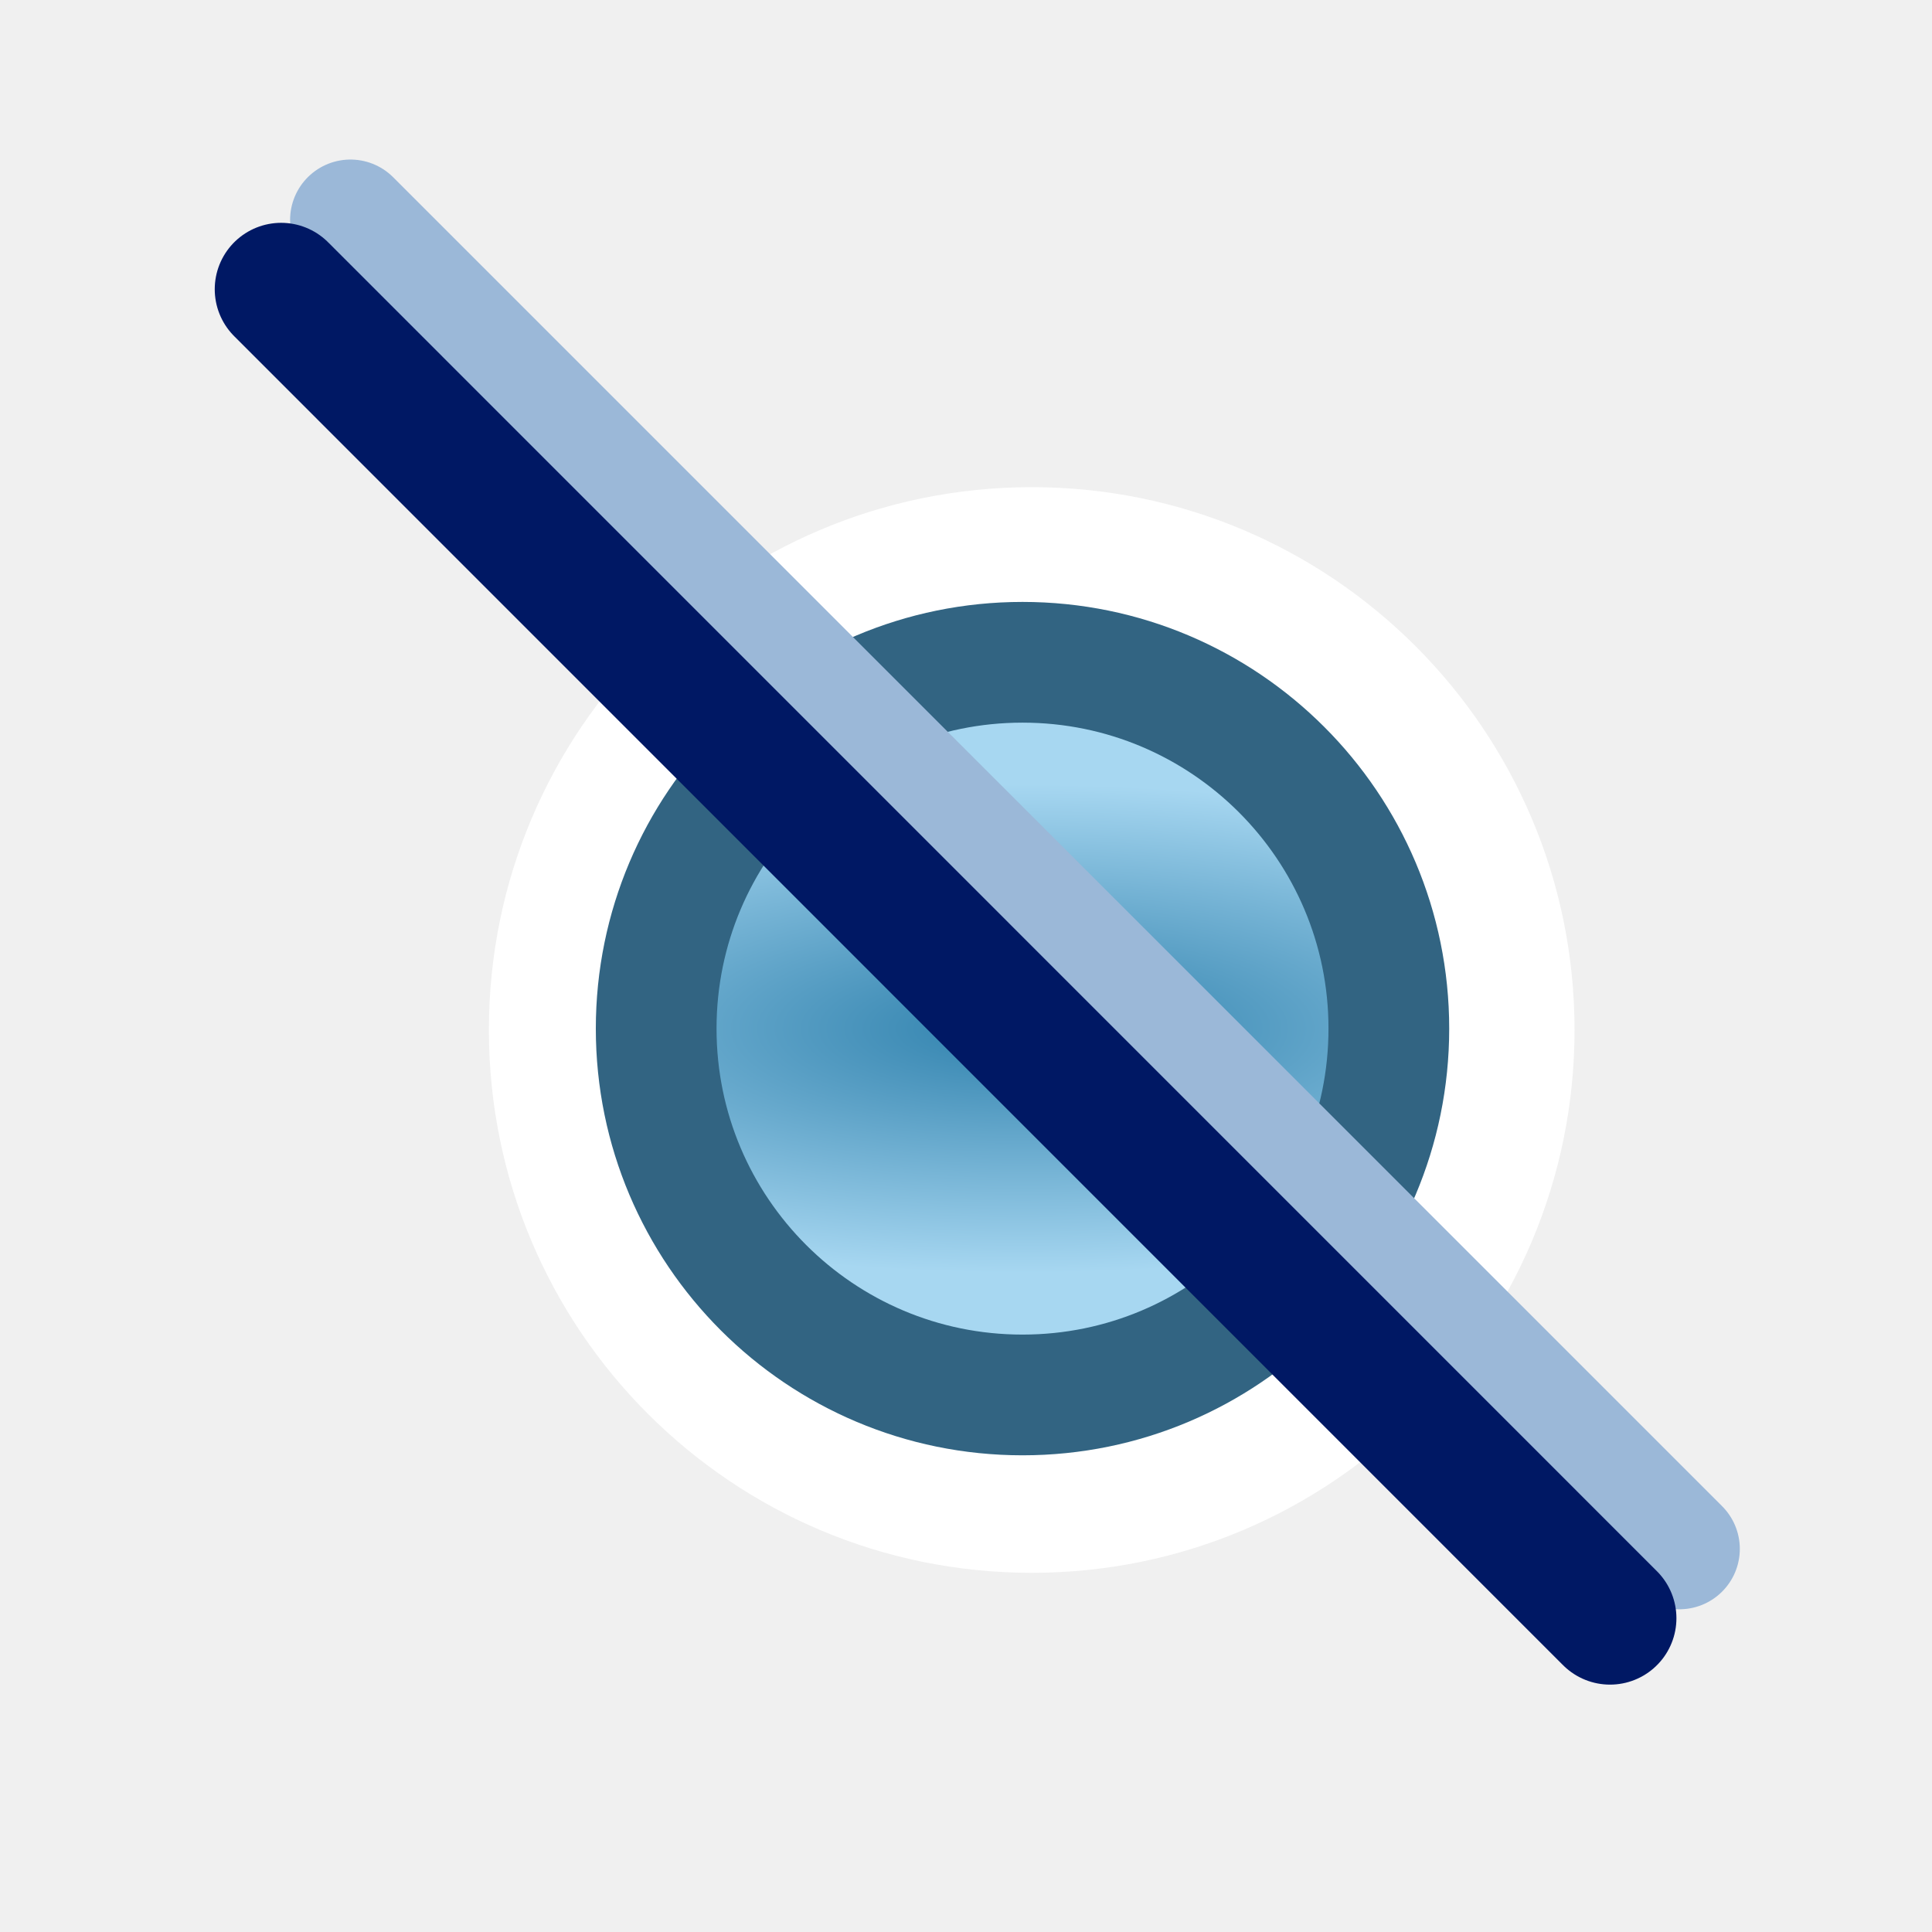
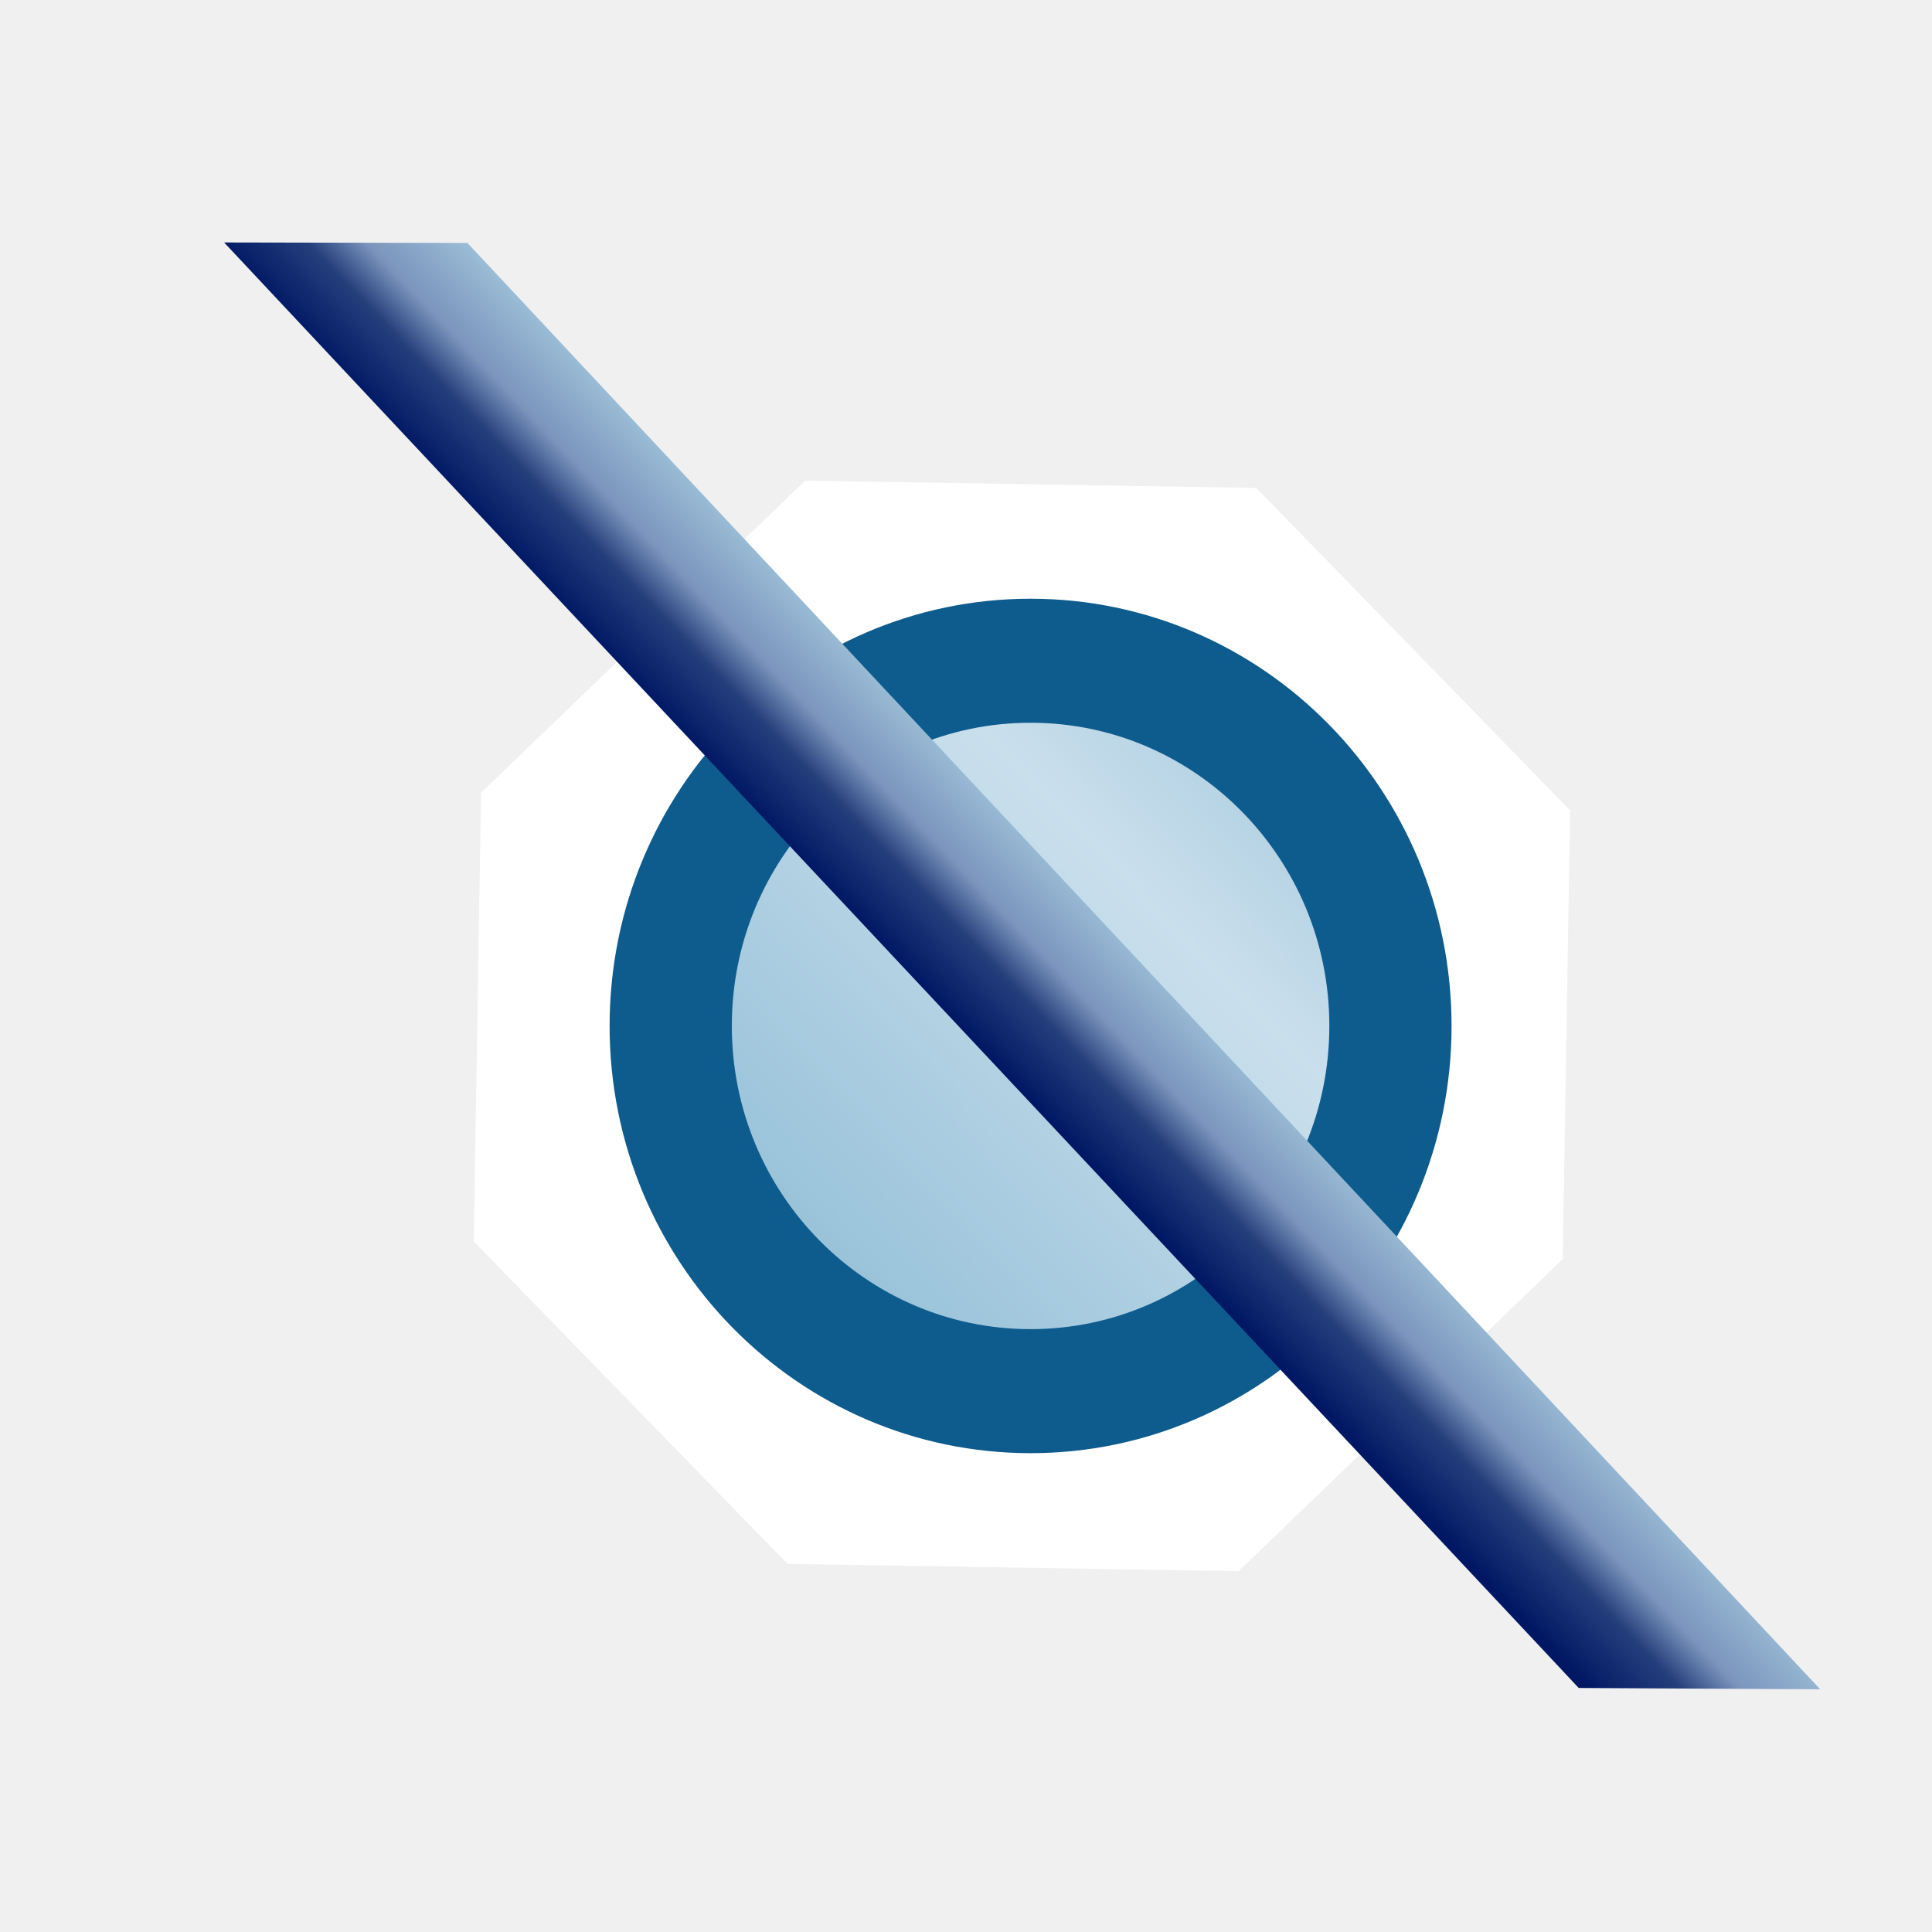
<svg xmlns="http://www.w3.org/2000/svg" xmlns:xlink="http://www.w3.org/1999/xlink" width="16" height="16" id="svg2" version="1.1">
  <defs id="defs4">
+     <linearGradient id="linearGradient4089">
+       <stop style="stop-color:#001864;stop-opacity:1;" offset="0" id="stop4091" />
+       <stop id="stop4110" offset="0.326" style="stop-color:#253f7c;stop-opacity:1;" />
+       <stop id="stop4108" offset="0.532" style="stop-color:#7b94bc;stop-opacity:1;" />
+       <stop style="stop-color:#a4c9de;stop-opacity:1" offset="1" id="stop4093" />
+     </linearGradient>
+     <linearGradient id="linearGradient4077">
+       <stop style="stop-color:#8abad4;stop-opacity:1;" offset="0" id="stop4079" />
+       <stop id="stop4085" offset="0.616" style="stop-color:#cadfec;stop-opacity:1;" />
+       <stop style="stop-color:#90bdd6;stop-opacity:1;" offset="1" id="stop4081" />
+     </linearGradient>
+     <linearGradient id="linearGradient4067">
+       <stop id="stop4069" offset="0" style="stop-color:#ffffff;stop-opacity:0;" />
+       <stop style="stop-color:#ffffff;stop-opacity:1" offset="0.417" id="stop4071" />
+       <stop style="stop-color:#ffffff;stop-opacity:1;" offset="0.584" id="stop4073" />
+       <stop id="stop4075" offset="1" style="stop-color:#ffffff;stop-opacity:0;" />
+     </linearGradient>
    <linearGradient id="linearGradient4919">
      <stop style="stop-color:#ffffff;stop-opacity:0;" offset="0" id="stop4921" />
      <stop id="stop3792" offset="0.255" style="stop-color:#ffffff;stop-opacity:1" />
      <stop id="stop4927" offset="0.584" style="stop-color:#ffffff;stop-opacity:1;" />
      <stop style="stop-color:#ffffff;stop-opacity:0;" offset="1" id="stop4923" />
    </linearGradient>
    <linearGradient id="linearGradient5118">
      <stop style="stop-color:#2f81ad;stop-opacity:1;" offset="0" id="stop5120" />
      <stop style="stop-color:#a7d7f1;stop-opacity:1" offset="1" id="stop5122" />
    </linearGradient>
-     <radialGradient r="3.682" fy="4.531" fx="5.531" cy="4.531" cx="5.531" gradientTransform="matrix(1.751532,1.7129662e-7,-5.5948986e-8,0.5720861,-4.156909,1.938984)" gradientUnits="userSpaceOnUse" id="radialGradient5099" xlink:href="#linearGradient5118" />
-     <linearGradient xlink:href="#linearGradient4919" id="linearGradient4925" x1="3.938" y1="2.949" x2="7.11" y2="6.121" gradientUnits="userSpaceOnUse" />
-     <linearGradient xlink:href="#linearGradient4919" id="linearGradient3041" gradientUnits="userSpaceOnUse" x1="3.938" y1="2.949" x2="7.11" y2="6.121" />
-     <radialGradient r="3.682" fy="4.531" fx="5.531" cy="4.531" cx="5.531" gradientTransform="matrix(1.751532,1.7129662e-7,-5.5948986e-8,0.5720861,-4.156909,1.938984)" gradientUnits="userSpaceOnUse" id="radialGradient5099-1" xlink:href="#linearGradient5118-1" />
-     <linearGradient id="linearGradient5118-1">
-       <stop style="stop-color:#2f81ad;stop-opacity:1;" offset="0" id="stop5120-9" />
+     <linearGradient xlink:href="#linearGradient4919-0" id="linearGradient4925-6" x1="3.938" y1="2.949" x2="7.11" y2="6.121" gradientUnits="userSpaceOnUse" />
+     <linearGradient id="linearGradient4919-0">
+       <stop style="stop-color:#ffffff;stop-opacity:0;" offset="0" id="stop4921-2" />
+       <stop id="stop3792-0" offset="0.255" style="stop-color:#ffffff;stop-opacity:1" />
+       <stop id="stop4927-6" offset="0.584" style="stop-color:#ffffff;stop-opacity:1;" />
+       <stop style="stop-color:#ffffff;stop-opacity:0;" offset="1" id="stop4923-6" />
+     </linearGradient>
+     <linearGradient y2="6.121" x2="7.11" y1="2.949" x1="3.938" gradientUnits="userSpaceOnUse" id="linearGradient3793-7" xlink:href="#linearGradient4919-0-2" />
+     <linearGradient id="linearGradient4919-0-2">
+       <stop style="stop-color:#ffffff;stop-opacity:0;" offset="0" id="stop4921-2-7" />
+       <stop id="stop3792-0-0" offset="0.255" style="stop-color:#ffffff;stop-opacity:1" />
+       <stop id="stop4927-6-2" offset="0.584" style="stop-color:#ffffff;stop-opacity:1;" />
+       <stop style="stop-color:#ffffff;stop-opacity:0;" offset="1" id="stop4923-6-2" />
+     </linearGradient>
+     <radialGradient r="3.682" fy="4.531" fx="5.531" cy="4.531" cx="5.531" gradientTransform="matrix(0.8150858,0.02497206,-0.01751897,0.5718178,1.102189,1.802074)" gradientUnits="userSpaceOnUse" id="radialGradient5099-5" xlink:href="#linearGradient5118-7" />
+     <linearGradient id="linearGradient5118-7">
+       <stop style="stop-color:#2f81ad;stop-opacity:1;" offset="0" id="stop5120-7" />
      <stop style="stop-color:#a7d7f1;stop-opacity:1" offset="1" id="stop5122-8" />
    </linearGradient>
-     <linearGradient xlink:href="#linearGradient4919-3" id="linearGradient3041-5" gradientUnits="userSpaceOnUse" x1="3.938" y1="2.949" x2="7.11" y2="6.121" />
-     <linearGradient id="linearGradient4919-3">
-       <stop style="stop-color:#ffffff;stop-opacity:0;" offset="0" id="stop4921-7" />
-       <stop id="stop3792-0" offset="0.255" style="stop-color:#ffffff;stop-opacity:1" />
-       <stop id="stop4927-0" offset="0.584" style="stop-color:#ffffff;stop-opacity:1;" />
-       <stop style="stop-color:#ffffff;stop-opacity:0;" offset="1" id="stop4923-8" />
+     <linearGradient y2="6.121" x2="7.11" y1="2.949" x1="3.938" gradientUnits="userSpaceOnUse" id="linearGradient3833-5" xlink:href="#linearGradient4919-0-2-6" />
+     <linearGradient id="linearGradient4919-0-2-6">
+       <stop style="stop-color:#ffffff;stop-opacity:0;" offset="0" id="stop4921-2-7-3" />
+       <stop id="stop3792-0-0-0" offset="0.255" style="stop-color:#ffffff;stop-opacity:1" />
+       <stop id="stop4927-6-2-8" offset="0.584" style="stop-color:#ffffff;stop-opacity:1;" />
+       <stop style="stop-color:#ffffff;stop-opacity:0;" offset="1" id="stop4923-6-2-7" />
    </linearGradient>
-     <linearGradient y2="6.121" x2="7.11" y1="2.949" x1="3.938" gradientUnits="userSpaceOnUse" id="linearGradient3833" xlink:href="#linearGradient4919-3" />
-     <linearGradient y2="6.121" x2="7.11" y1="2.949" x1="3.938" gradientUnits="userSpaceOnUse" id="linearGradient3833-6" xlink:href="#linearGradient4919-3-3" />
-     <linearGradient id="linearGradient4919-3-3">
-       <stop style="stop-color:#ffffff;stop-opacity:0;" offset="0" id="stop4921-7-9" />
-       <stop id="stop3792-0-2" offset="0.255" style="stop-color:#ffffff;stop-opacity:1" />
-       <stop id="stop4927-0-4" offset="0.584" style="stop-color:#ffffff;stop-opacity:1;" />
-       <stop style="stop-color:#ffffff;stop-opacity:0;" offset="1" id="stop4923-8-6" />
+     <linearGradient y2="6.121" x2="7.11" y1="2.949" x1="3.938" gradientUnits="userSpaceOnUse" id="linearGradient3907-8" xlink:href="#linearGradient4919-0-2-6-1" />
+     <linearGradient id="linearGradient4919-0-2-6-1">
+       <stop style="stop-color:#ffffff;stop-opacity:0;" offset="0" id="stop4921-2-7-3-2" />
+       <stop id="stop3792-0-0-0-2" offset="0.255" style="stop-color:#ffffff;stop-opacity:1" />
+       <stop id="stop4927-6-2-8-0" offset="0.584" style="stop-color:#ffffff;stop-opacity:1;" />
+       <stop style="stop-color:#ffffff;stop-opacity:0;" offset="1" id="stop4923-6-2-7-2" />
    </linearGradient>
-     <linearGradient y2="6.121" x2="7.11" y1="2.949" x1="3.938" gradientUnits="userSpaceOnUse" id="linearGradient3873" xlink:href="#linearGradient4919-3-3" />
+     <linearGradient y2="6.121" x2="7.11" y1="2.949" x1="3.938" gradientUnits="userSpaceOnUse" id="linearGradient3947-8" xlink:href="#linearGradient4919-0-2-6-1-5" />
+     <linearGradient id="linearGradient4919-0-2-6-1-5">
+       <stop style="stop-color:#ffffff;stop-opacity:0;" offset="0" id="stop4921-2-7-3-2-0" />
+       <stop id="stop3792-0-0-0-2-8" offset="0.255" style="stop-color:#ffffff;stop-opacity:1" />
+       <stop id="stop4927-6-2-8-0-8" offset="0.584" style="stop-color:#ffffff;stop-opacity:1;" />
+       <stop style="stop-color:#ffffff;stop-opacity:0;" offset="1" id="stop4923-6-2-7-2-1" />
+     </linearGradient>
+     <linearGradient y2="6.121" x2="7.11" y1="2.949" x1="3.938" gradientUnits="userSpaceOnUse" id="linearGradient3987-6" xlink:href="#linearGradient4919-0-2-6-1-5-4" />
+     <linearGradient id="linearGradient4919-0-2-6-1-5-4">
+       <stop style="stop-color:#ffffff;stop-opacity:0;" offset="0" id="stop4921-2-7-3-2-0-8" />
+       <stop id="stop3792-0-0-0-2-8-9" offset="0.255" style="stop-color:#ffffff;stop-opacity:1" />
+       <stop id="stop4927-6-2-8-0-8-3" offset="0.584" style="stop-color:#ffffff;stop-opacity:1;" />
+       <stop style="stop-color:#ffffff;stop-opacity:0;" offset="1" id="stop4923-6-2-7-2-1-0" />
+     </linearGradient>
+     <linearGradient xlink:href="#linearGradient4077" id="linearGradient4083" x1="9.272" y1="6.321" x2="2.994" y2="0.135" gradientUnits="userSpaceOnUse" />
+     <linearGradient xlink:href="#linearGradient4089" id="linearGradient4095" x1="8.687" y1="1044.655" x2="9.919" y2="1043.485" gradientUnits="userSpaceOnUse" gradientTransform="translate(-0.9280777,0)" />
  </defs>
  <g id="layer1" style="display:inline" transform="translate(0,-1036.362)">
-     <path style="fill:#ffffff;fill-opacity:1;stroke:none;display:inline" id="path4108-9-1-6-7-2" d="m 8.688,4.531 c 0,1.743 -1.413,3.156 -3.156,3.156 -1.743,0 -3.156,-1.413 -3.156,-3.156 0,-1.743 1.413,-3.156 3.156,-3.156 1.743,0 3.156,1.413 3.156,3.156 z" transform="matrix(-1.424408,0,0,1.424408,16.42406,1038.438)" />
-     <path style="fill:url(#radialGradient5099);fill-opacity:1;stroke:#326482;stroke-width:1.04;stroke-miterlimit:4;stroke-opacity:1;stroke-dasharray:none;display:inline" id="path4108-9-1-6-7" d="m 8.688,4.531 c 0,1.743 -1.413,3.156 -3.156,3.156 -1.743,0 -3.156,-1.413 -3.156,-3.156 0,-1.743 1.413,-3.156 3.156,-3.156 1.743,0 3.156,1.413 3.156,3.156 z" transform="matrix(-0.9612863,0,0,0.9612863,13.78586,1040.525)" />
-     <g id="g3006" transform="translate(-0.1795923,-0.09060922)">
-       <path id="path4115-6" d="m 3.082,1038.274 11.006,11.006" style="fill:none;stroke:#9bb8d8;stroke-width:1;stroke-linecap:round;stroke-linejoin:round;stroke-miterlimit:4;stroke-opacity:1;stroke-dasharray:none;display:inline" />
-       <path id="path4115" d="M 2.508,1038.848 13.513,1049.854" style="fill:none;stroke:#001864;stroke-width:1.1;stroke-linecap:round;stroke-linejoin:round;stroke-miterlimit:4;stroke-opacity:1;stroke-dasharray:none;stroke-dashoffset:0" />
-       <g id="g3899" />
-     </g>
+     <path style="fill:#ffffff;fill-opacity:1;stroke:#ffffff;stroke-width:1;stroke-miterlimit:4;stroke-opacity:1;stroke-dasharray:none" id="path4012" d="M 15.731,4.623 11.89,7.57 7.09,6.938 4.143,3.097 l 0.632,-4.8 3.841,-2.947 4.8,0.632 2.947,3.841 z" transform="matrix(-0.08132628,-0.7024862,0.706218,-0.08089653,8.265866,1052.179)" />
+     <path style="fill:url(#linearGradient4083);fill-opacity:1;stroke:#0e5b8d;stroke-width:1.072;stroke-miterlimit:4;stroke-opacity:1;stroke-dasharray:none;display:inline" id="path4108-9-1-6-7" d="m 8.688,4.531 a 3.156,3.156 0 1 1 -6.313,0 3.156,3.156 0 1 1 6.313,0 z" transform="matrix(-0.9441783,0,0,0.9581804,13.75753,1040.517)" />
+     <path style="fill:url(#linearGradient4095);fill-opacity:1;stroke:none" d="m 1.856,1038.37 11.218,11.971 2,0.011 -11.203,-11.978 z" id="path4087" />
  </g>
</svg>
